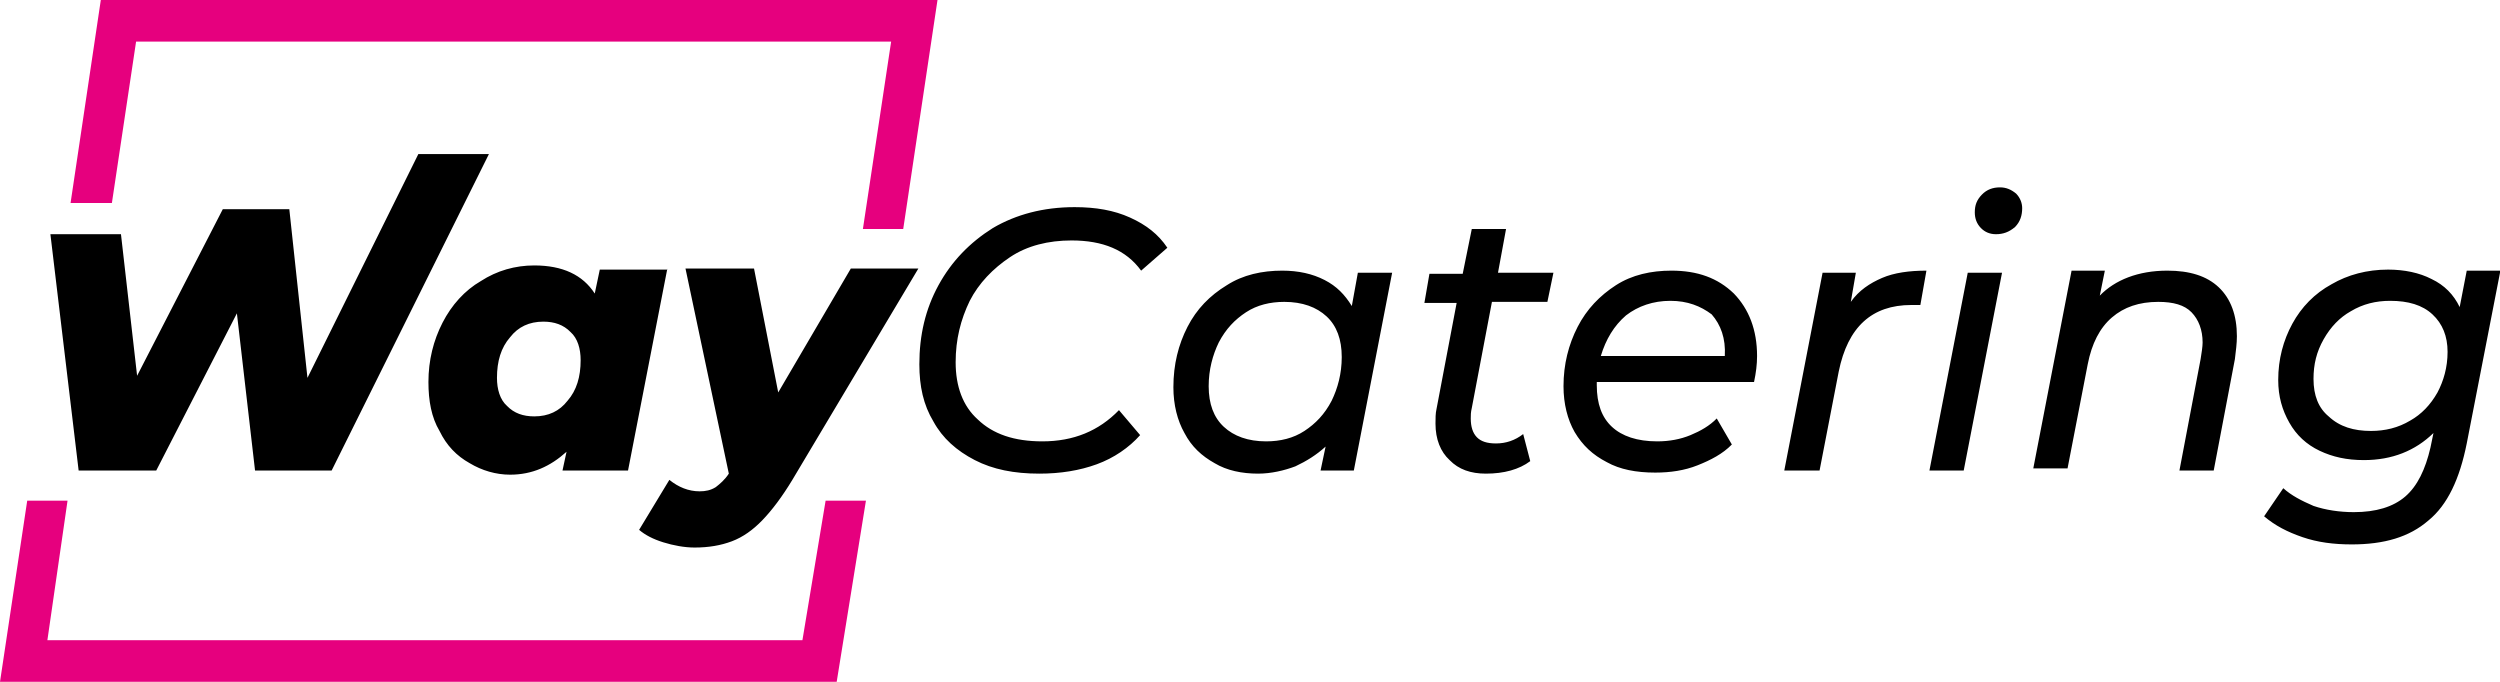
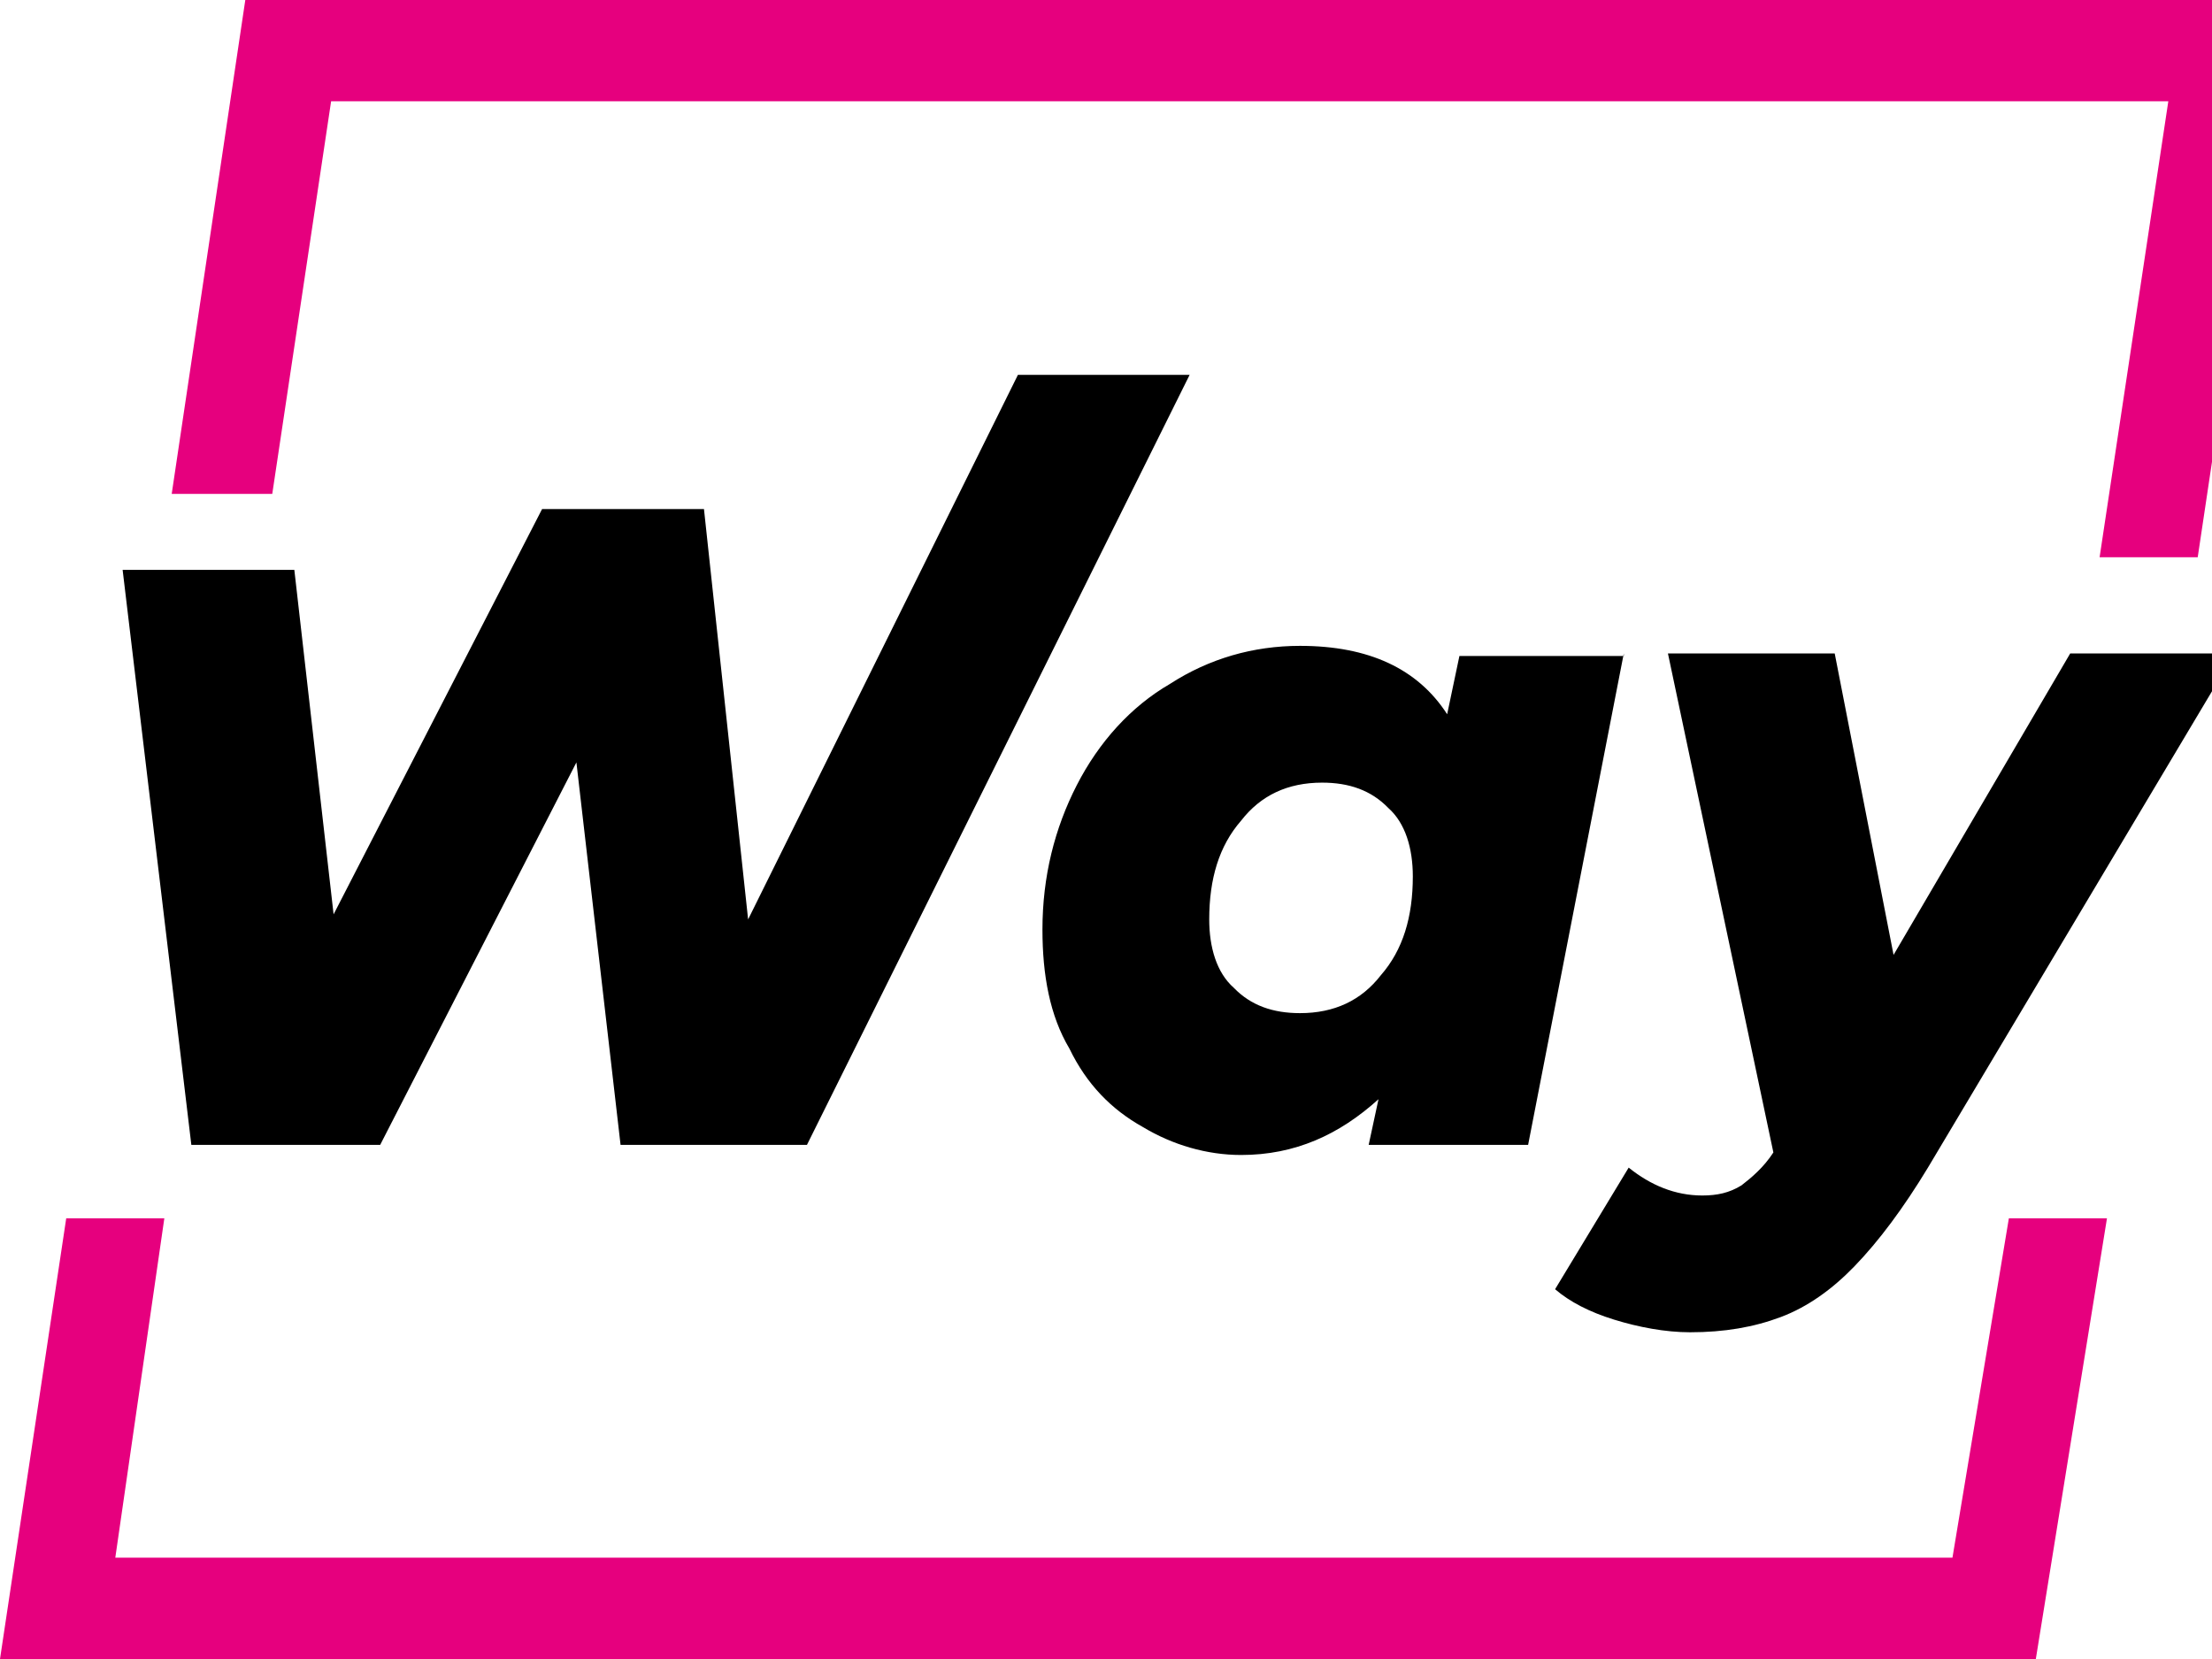
- <svg xmlns="http://www.w3.org/2000/svg" width="132" height="36" viewBox="0 0 132 36" fill="none">
+ <svg xmlns="http://www.w3.org/2000/svg" width="48" height="36" viewBox="0 0 48 36" fill="none">
  <path d="M6.227 0H49.5L47.69 12.092H45.561L47.052 2.198H7.185L5.908 10.718H3.726L5.323 0H6.227ZM45.721 26.437L44.177 36H0L1.437 26.437H3.566L2.502 33.801H42.368L43.592 26.437H45.721Z" fill="#E6007E" />
-   <path d="M25.815 8.134L17.511 24.843H13.466L12.508 16.544L8.25 24.843H4.152L2.661 12.366H6.387L7.239 19.841L11.763 11.047H15.276L16.234 19.951L22.089 8.134H25.815ZM35.236 14.18L33.16 24.843H29.7L29.913 23.853C29.061 24.623 28.103 25.063 26.932 25.063C26.187 25.063 25.442 24.843 24.803 24.458C24.111 24.073 23.579 23.524 23.206 22.754C22.781 22.04 22.621 21.16 22.621 20.171C22.621 19.017 22.887 17.973 23.366 17.038C23.845 16.104 24.537 15.334 25.389 14.84C26.24 14.29 27.198 14.015 28.21 14.015C29.7 14.015 30.765 14.51 31.403 15.499L31.669 14.235H35.236V14.18ZM28.21 21.985C28.955 21.985 29.54 21.71 29.966 21.16C30.445 20.611 30.658 19.896 30.658 19.017C30.658 18.412 30.498 17.863 30.126 17.533C29.753 17.148 29.274 16.983 28.689 16.983C27.944 16.983 27.358 17.258 26.932 17.808C26.453 18.357 26.24 19.072 26.24 19.951C26.24 20.556 26.4 21.105 26.773 21.435C27.145 21.82 27.624 21.985 28.21 21.985ZM48.489 14.18L41.836 25.337C41.303 26.217 40.771 26.931 40.239 27.481C39.76 27.976 39.227 28.36 38.642 28.58C38.056 28.8 37.418 28.91 36.673 28.91C36.14 28.91 35.555 28.8 35.023 28.635C34.49 28.47 34.065 28.25 33.745 27.976L35.342 25.337C35.821 25.722 36.353 25.942 36.939 25.942C37.258 25.942 37.524 25.887 37.79 25.722C38.003 25.557 38.269 25.337 38.482 25.008L36.194 14.18H39.813L41.09 20.721L44.923 14.18H48.489ZM54.876 25.008C53.545 25.008 52.428 24.788 51.469 24.293C50.511 23.799 49.766 23.139 49.287 22.259C48.755 21.38 48.542 20.391 48.542 19.237C48.542 17.698 48.861 16.324 49.553 15.059C50.245 13.795 51.203 12.806 52.428 12.037C53.652 11.322 55.089 10.937 56.739 10.937C57.856 10.937 58.815 11.102 59.666 11.487C60.518 11.872 61.157 12.366 61.636 13.081L60.252 14.29C59.453 13.191 58.229 12.696 56.579 12.696C55.355 12.696 54.237 12.971 53.332 13.576C52.428 14.18 51.682 14.95 51.203 15.884C50.724 16.873 50.458 17.918 50.458 19.127C50.458 20.391 50.831 21.435 51.629 22.15C52.428 22.919 53.545 23.304 55.036 23.304C56.686 23.304 58.016 22.754 59.081 21.655L60.199 22.974C59.613 23.634 58.815 24.183 57.91 24.513C57.005 24.843 55.994 25.008 54.876 25.008ZM73.505 14.4L71.482 24.843H69.726L69.992 23.579C69.513 24.018 68.981 24.348 68.395 24.623C67.81 24.843 67.118 25.008 66.426 25.008C65.574 25.008 64.776 24.843 64.137 24.458C63.445 24.073 62.913 23.579 62.54 22.864C62.168 22.205 61.955 21.38 61.955 20.446C61.955 19.237 62.221 18.192 62.7 17.258C63.179 16.324 63.871 15.609 64.776 15.059C65.627 14.51 66.639 14.29 67.703 14.29C68.555 14.29 69.3 14.455 69.939 14.785C70.578 15.114 71.003 15.554 71.376 16.159L71.695 14.4H73.505ZM66.852 23.304C67.597 23.304 68.289 23.139 68.874 22.754C69.46 22.369 69.939 21.875 70.311 21.16C70.631 20.501 70.844 19.731 70.844 18.852C70.844 17.918 70.578 17.203 70.045 16.708C69.513 16.214 68.768 15.939 67.81 15.939C67.065 15.939 66.373 16.104 65.787 16.489C65.202 16.873 64.723 17.368 64.35 18.082C64.031 18.742 63.818 19.512 63.818 20.391C63.818 21.325 64.084 22.04 64.616 22.534C65.148 23.029 65.894 23.304 66.852 23.304ZM77.71 21.545C77.656 21.765 77.656 21.93 77.656 22.095C77.656 22.534 77.763 22.864 77.976 23.084C78.189 23.304 78.508 23.414 78.987 23.414C79.519 23.414 79.999 23.249 80.424 22.919L80.797 24.348C80.211 24.788 79.413 25.008 78.455 25.008C77.656 25.008 77.018 24.788 76.539 24.293C76.06 23.853 75.794 23.194 75.794 22.369C75.794 22.095 75.794 21.82 75.847 21.6L76.911 15.994H75.208L75.474 14.455H77.231L77.71 12.092H79.519L79.094 14.4H82.021L81.702 15.939H78.774L77.71 21.545ZM84.31 20.226V20.336C84.31 21.325 84.576 22.04 85.108 22.534C85.64 23.029 86.439 23.304 87.503 23.304C88.142 23.304 88.728 23.194 89.26 22.974C89.792 22.754 90.271 22.479 90.644 22.095L91.442 23.469C90.963 23.963 90.324 24.293 89.632 24.568C88.94 24.843 88.195 24.953 87.397 24.953C86.386 24.953 85.534 24.788 84.842 24.403C84.097 24.018 83.565 23.524 83.139 22.809C82.766 22.15 82.553 21.325 82.553 20.391C82.553 19.237 82.819 18.192 83.299 17.258C83.778 16.324 84.469 15.609 85.321 15.059C86.173 14.51 87.184 14.29 88.249 14.29C89.632 14.29 90.697 14.675 91.549 15.499C92.347 16.324 92.773 17.423 92.773 18.797C92.773 19.237 92.719 19.676 92.613 20.171H84.31V20.226ZM88.195 15.884C87.29 15.884 86.492 16.159 85.853 16.653C85.215 17.203 84.789 17.918 84.523 18.797H91.07C91.123 17.863 90.856 17.148 90.377 16.599C89.792 16.159 89.1 15.884 88.195 15.884ZM97.723 15.939C98.148 15.334 98.734 14.95 99.373 14.675C100.011 14.4 100.81 14.29 101.715 14.29L101.395 16.104C101.289 16.104 101.129 16.104 100.916 16.104C98.84 16.104 97.563 17.258 97.084 19.621L96.073 24.843H94.21L96.232 14.4H97.989L97.723 15.939ZM103.897 14.4H105.707L103.684 24.843H101.874L103.897 14.4ZM105.387 12.366C105.068 12.366 104.802 12.257 104.589 12.037C104.376 11.817 104.269 11.542 104.269 11.212C104.269 10.828 104.376 10.553 104.642 10.278C104.908 10.003 105.228 9.893 105.6 9.893C105.919 9.893 106.186 10.003 106.452 10.223C106.665 10.443 106.771 10.718 106.771 10.992C106.771 11.377 106.665 11.707 106.398 11.982C106.079 12.257 105.76 12.366 105.387 12.366ZM114.436 14.29C115.607 14.29 116.511 14.565 117.15 15.169C117.789 15.774 118.108 16.653 118.108 17.753C118.108 18.137 118.055 18.522 118.002 18.962L116.884 24.843H115.074L116.192 18.962C116.245 18.632 116.298 18.302 116.298 18.082C116.298 17.423 116.086 16.873 115.713 16.489C115.34 16.104 114.755 15.939 113.957 15.939C112.945 15.939 112.147 16.214 111.508 16.763C110.869 17.313 110.444 18.137 110.231 19.237L109.166 24.733H107.357L109.379 14.29H111.136L110.869 15.609C111.668 14.785 112.892 14.29 114.436 14.29ZM132 14.4L130.244 23.414C129.871 25.282 129.232 26.657 128.221 27.481C127.21 28.36 125.879 28.745 124.176 28.745C123.218 28.745 122.366 28.635 121.568 28.36C120.769 28.085 120.131 27.756 119.545 27.261L120.557 25.777C120.982 26.162 121.515 26.437 122.153 26.712C122.792 26.931 123.537 27.041 124.282 27.041C125.453 27.041 126.358 26.766 126.997 26.217C127.636 25.667 128.061 24.788 128.328 23.634L128.487 22.864C127.529 23.799 126.305 24.293 124.815 24.293C123.91 24.293 123.165 24.128 122.473 23.799C121.781 23.469 121.248 22.974 120.876 22.314C120.503 21.655 120.29 20.941 120.29 20.061C120.29 18.962 120.557 17.973 121.036 17.093C121.515 16.214 122.207 15.499 123.111 15.005C123.963 14.51 124.974 14.235 126.092 14.235C126.944 14.235 127.742 14.4 128.381 14.73C129.073 15.059 129.552 15.554 129.871 16.214L130.244 14.29H132V14.4ZM125.187 22.754C125.932 22.754 126.624 22.589 127.263 22.205C127.848 21.875 128.328 21.38 128.7 20.721C129.019 20.116 129.232 19.401 129.232 18.577C129.232 17.753 128.966 17.093 128.434 16.599C127.902 16.104 127.157 15.884 126.198 15.884C125.453 15.884 124.761 16.049 124.123 16.434C123.537 16.763 123.058 17.258 122.686 17.918C122.313 18.577 122.153 19.237 122.153 20.006C122.153 20.886 122.419 21.545 122.952 21.985C123.537 22.534 124.282 22.754 125.187 22.754Z" fill="black" />
+   <path d="M25.815 8.134L17.511 24.843H13.466L12.508 16.544L8.25 24.843H4.152L2.661 12.366H6.387L7.239 19.841L11.763 11.047H15.276L16.234 19.951L22.089 8.134H25.815ZM35.236 14.18L33.16 24.843H29.7L29.913 23.853C29.061 24.623 28.103 25.063 26.932 25.063C26.187 25.063 25.442 24.843 24.803 24.458C24.111 24.073 23.579 23.524 23.206 22.754C22.781 22.04 22.621 21.16 22.621 20.171C22.621 19.017 22.887 17.973 23.366 17.038C23.845 16.104 24.537 15.334 25.389 14.84C26.24 14.29 27.198 14.015 28.21 14.015C29.7 14.015 30.765 14.51 31.403 15.499L31.669 14.235H35.236V14.18ZM28.21 21.985C28.955 21.985 29.54 21.71 29.966 21.16C30.445 20.611 30.658 19.896 30.658 19.017C30.658 18.412 30.498 17.863 30.126 17.533C29.753 17.148 29.274 16.983 28.689 16.983C27.944 16.983 27.358 17.258 26.932 17.808C26.453 18.357 26.24 19.072 26.24 19.951C26.24 20.556 26.4 21.105 26.773 21.435C27.145 21.82 27.624 21.985 28.21 21.985ZM48.489 14.18L41.836 25.337C41.303 26.217 40.771 26.931 40.239 27.481C39.76 27.976 39.227 28.36 38.642 28.58C38.056 28.8 37.418 28.91 36.673 28.91C36.14 28.91 35.555 28.8 35.023 28.635C34.49 28.47 34.065 28.25 33.745 27.976L35.342 25.337C35.821 25.722 36.353 25.942 36.939 25.942C37.258 25.942 37.524 25.887 37.79 25.722C38.003 25.557 38.269 25.337 38.482 25.008L36.194 14.18H39.813L41.09 20.721L44.923 14.18H48.489ZM54.876 25.008C53.545 25.008 52.428 24.788 51.469 24.293C50.511 23.799 " fill="black" />
</svg>
